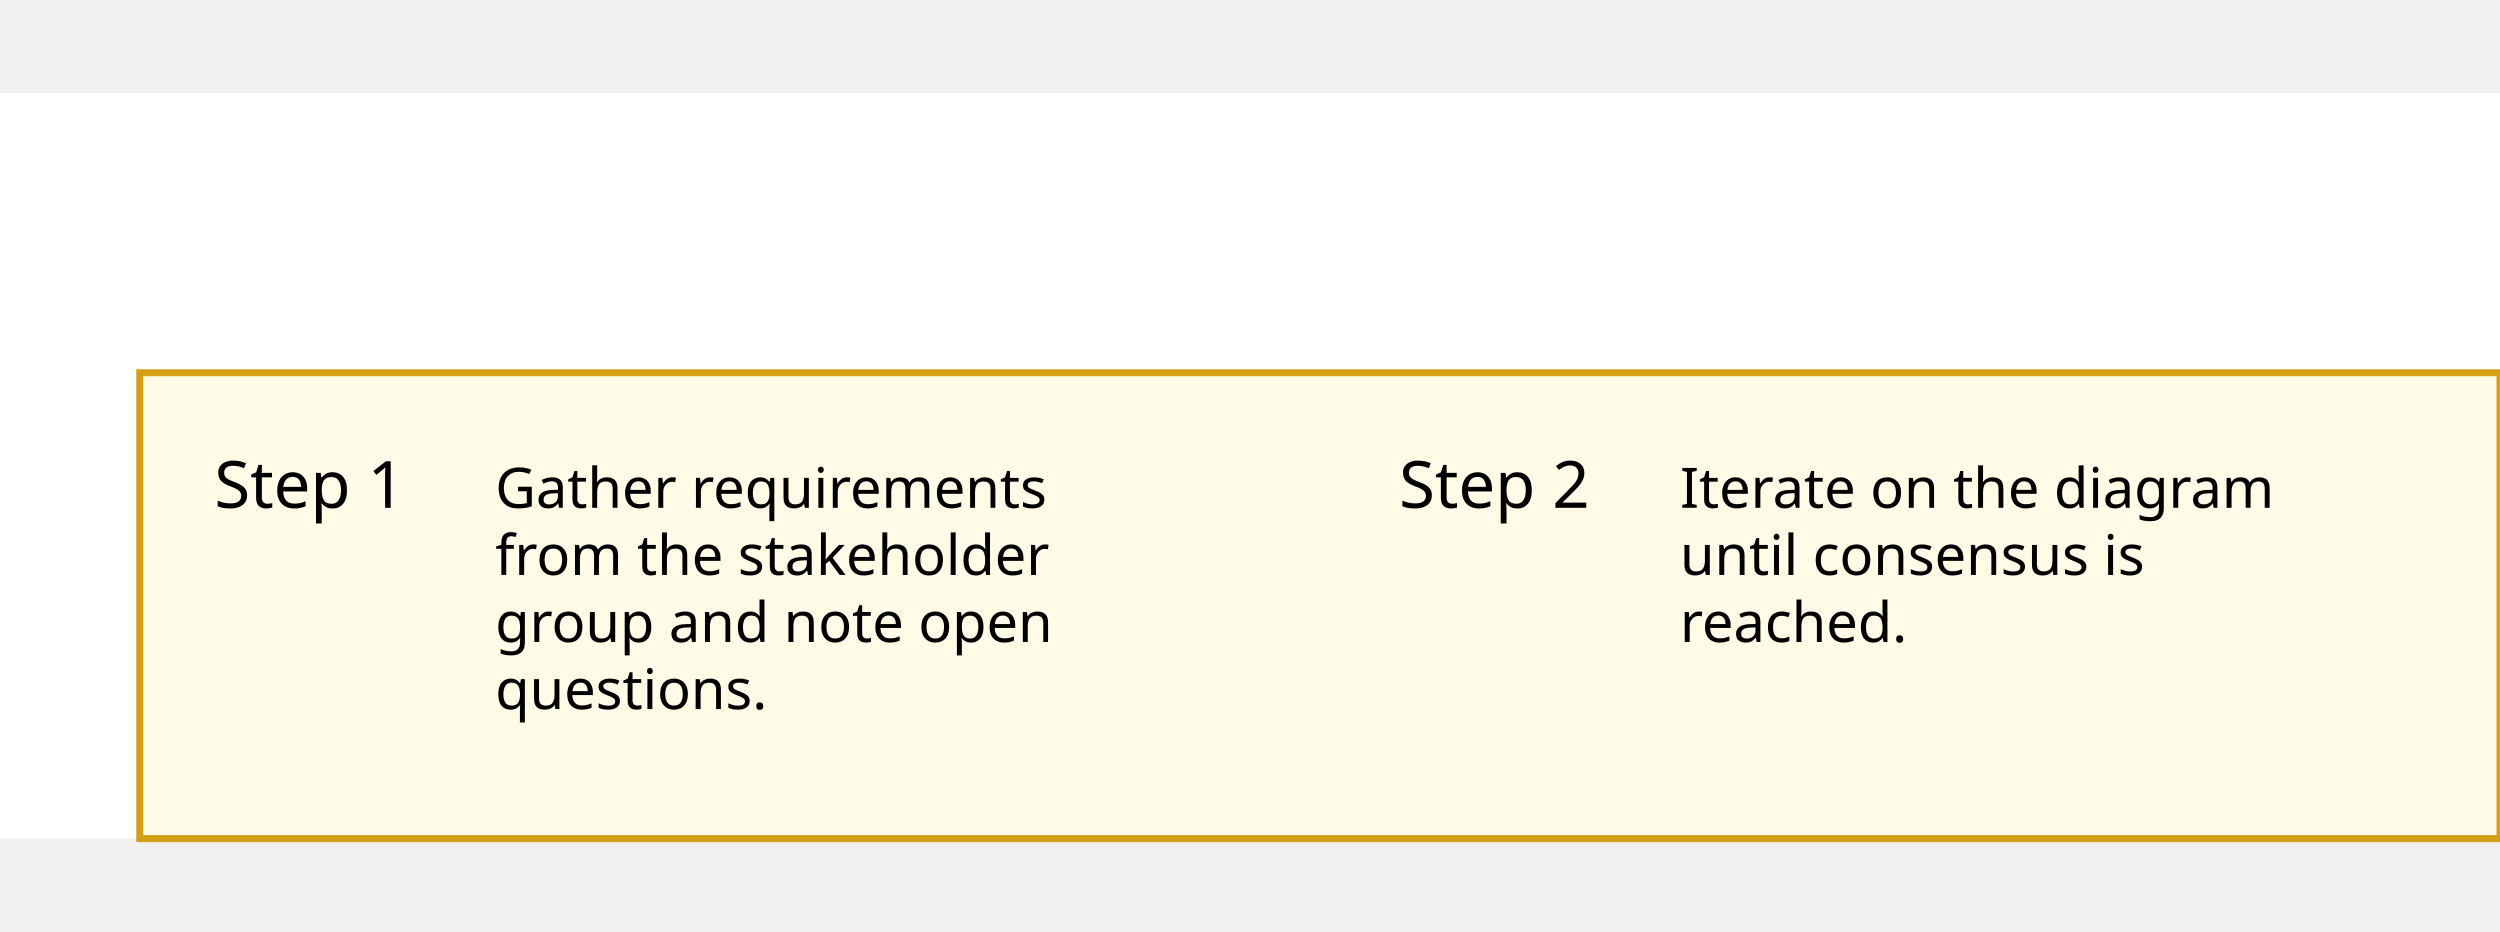
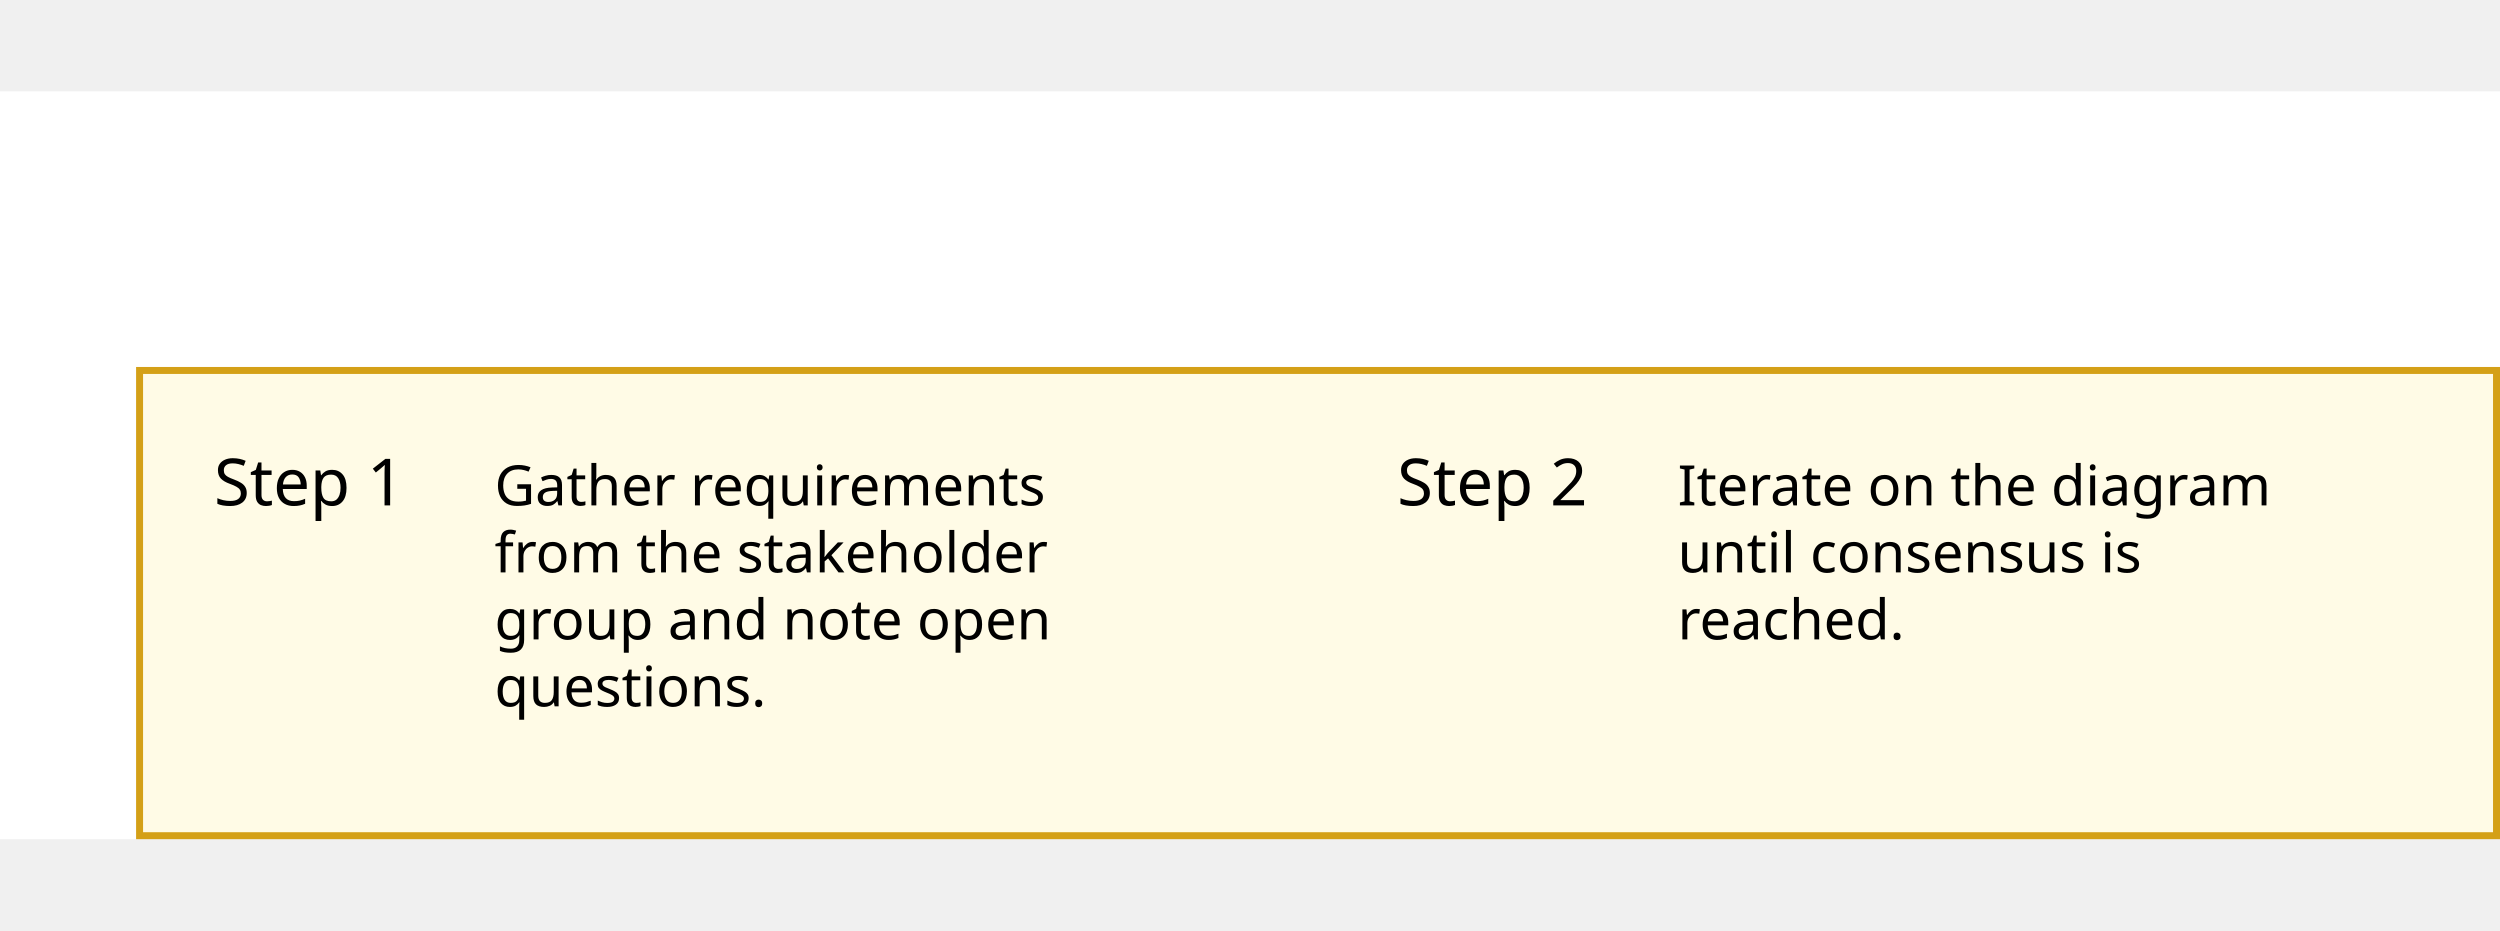
- <svg xmlns="http://www.w3.org/2000/svg" width="536.594" height="200" viewBox="0 0 536.594 160">
-   <rect x="0" y="0" width="536.594" height="160" fill="#fff" />
+ <svg xmlns="http://www.w3.org/2000/svg" width="537.344" height="200" viewBox="0 0 537.344 160.75">
+   <rect x="0" y="0" width="537.344" height="160.75" fill="#fff" />
  <style>
    .panel { fill: #fffbe6; stroke: #d4a017; stroke-width: 1.5; }
    .label { font-size: 14; font-weight: 500; }
    .text { font-size: 12; }
  </style>
  <g transform="translate(30, 60)">
    <rect x="0" y="0" width="506.594" height="100" class="panel" />
    <g transform="translate(16, 16)">
      <text class="label" font-family="sans-serif" y="13">Step 1</text>
    </g>
    <g transform="translate(76.297, 16)">
      <text class="text" font-family="sans-serif" y="13">
        <tspan x="0" dy="0">Gather requirements</tspan>
        <tspan x="0" dy="1.2em">from the stakeholder</tspan>
        <tspan x="0" dy="1.2em">group and note open</tspan>
        <tspan x="0" dy="1.2em">questions.</tspan>
      </text>
    </g>
    <g transform="translate(270.297, 16)">
      <text class="label" font-family="sans-serif" y="13">Step 2</text>
    </g>
    <g transform="translate(330.594, 16)">
      <text class="text" font-family="sans-serif" y="13">
        <tspan x="0" dy="0">Iterate on the diagram</tspan>
        <tspan x="0" dy="1.2em">until consensus is</tspan>
        <tspan x="0" dy="1.2em">reached.</tspan>
      </text>
    </g>
  </g>
</svg>
